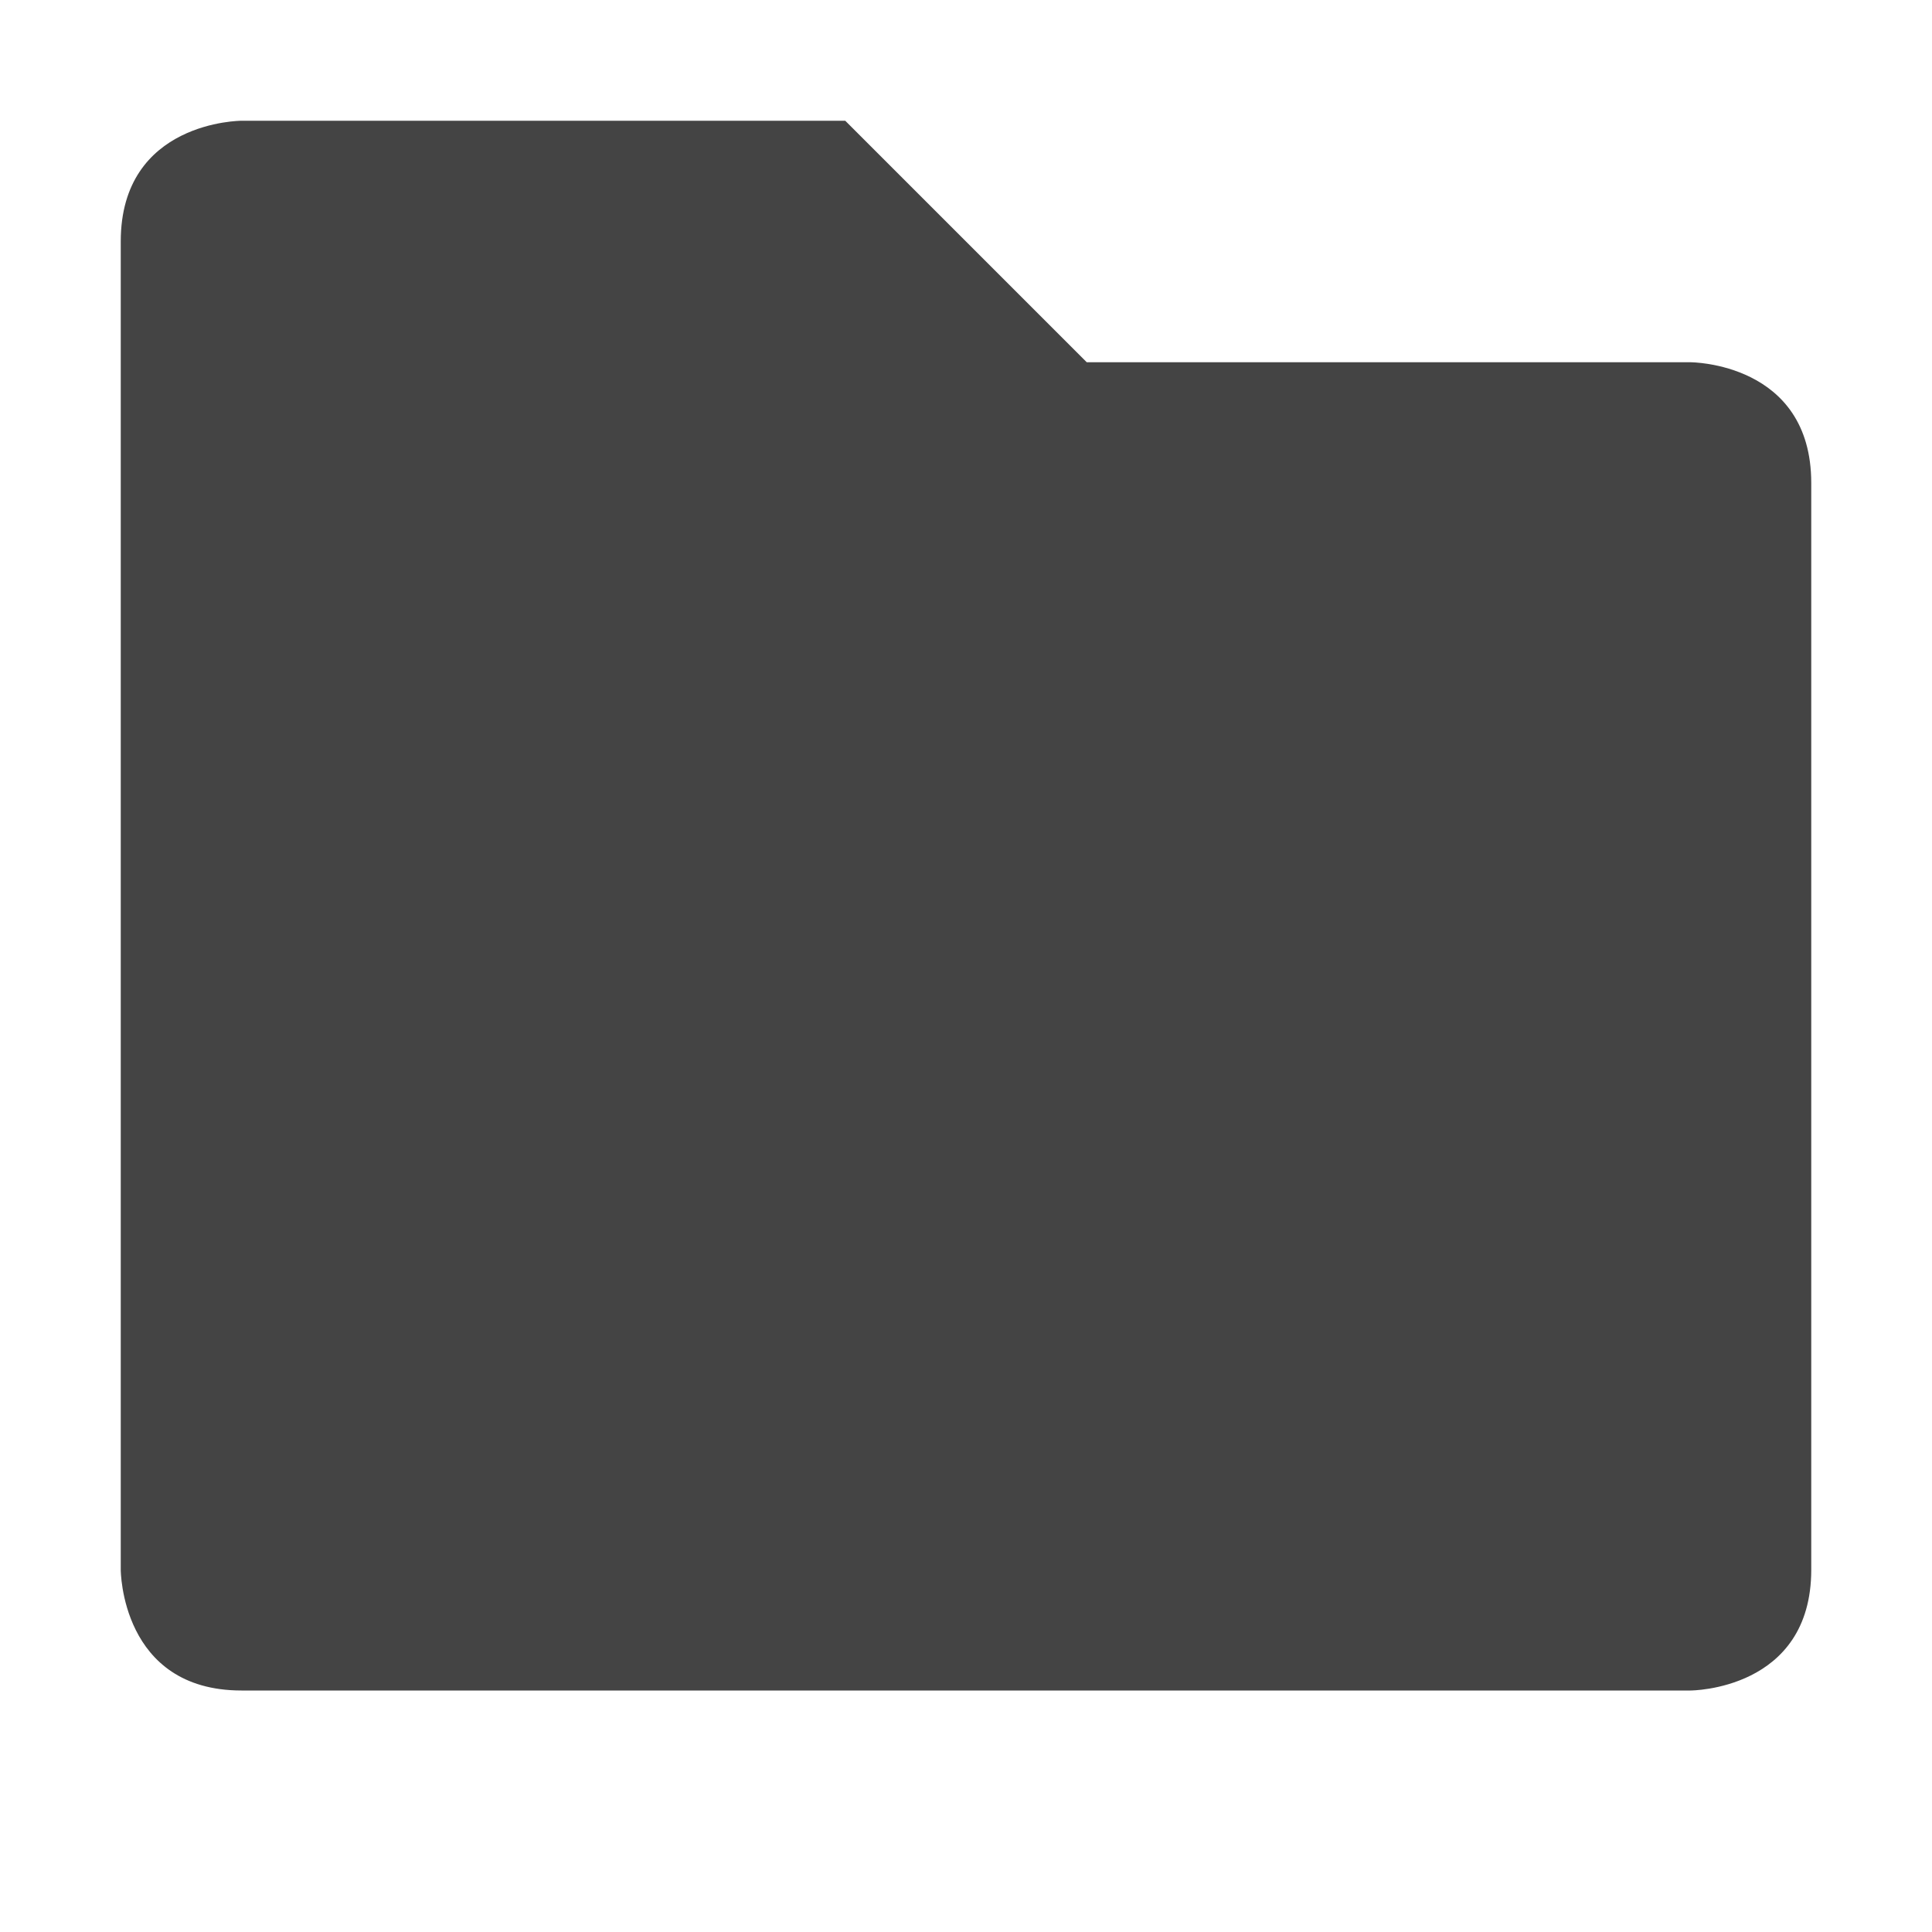
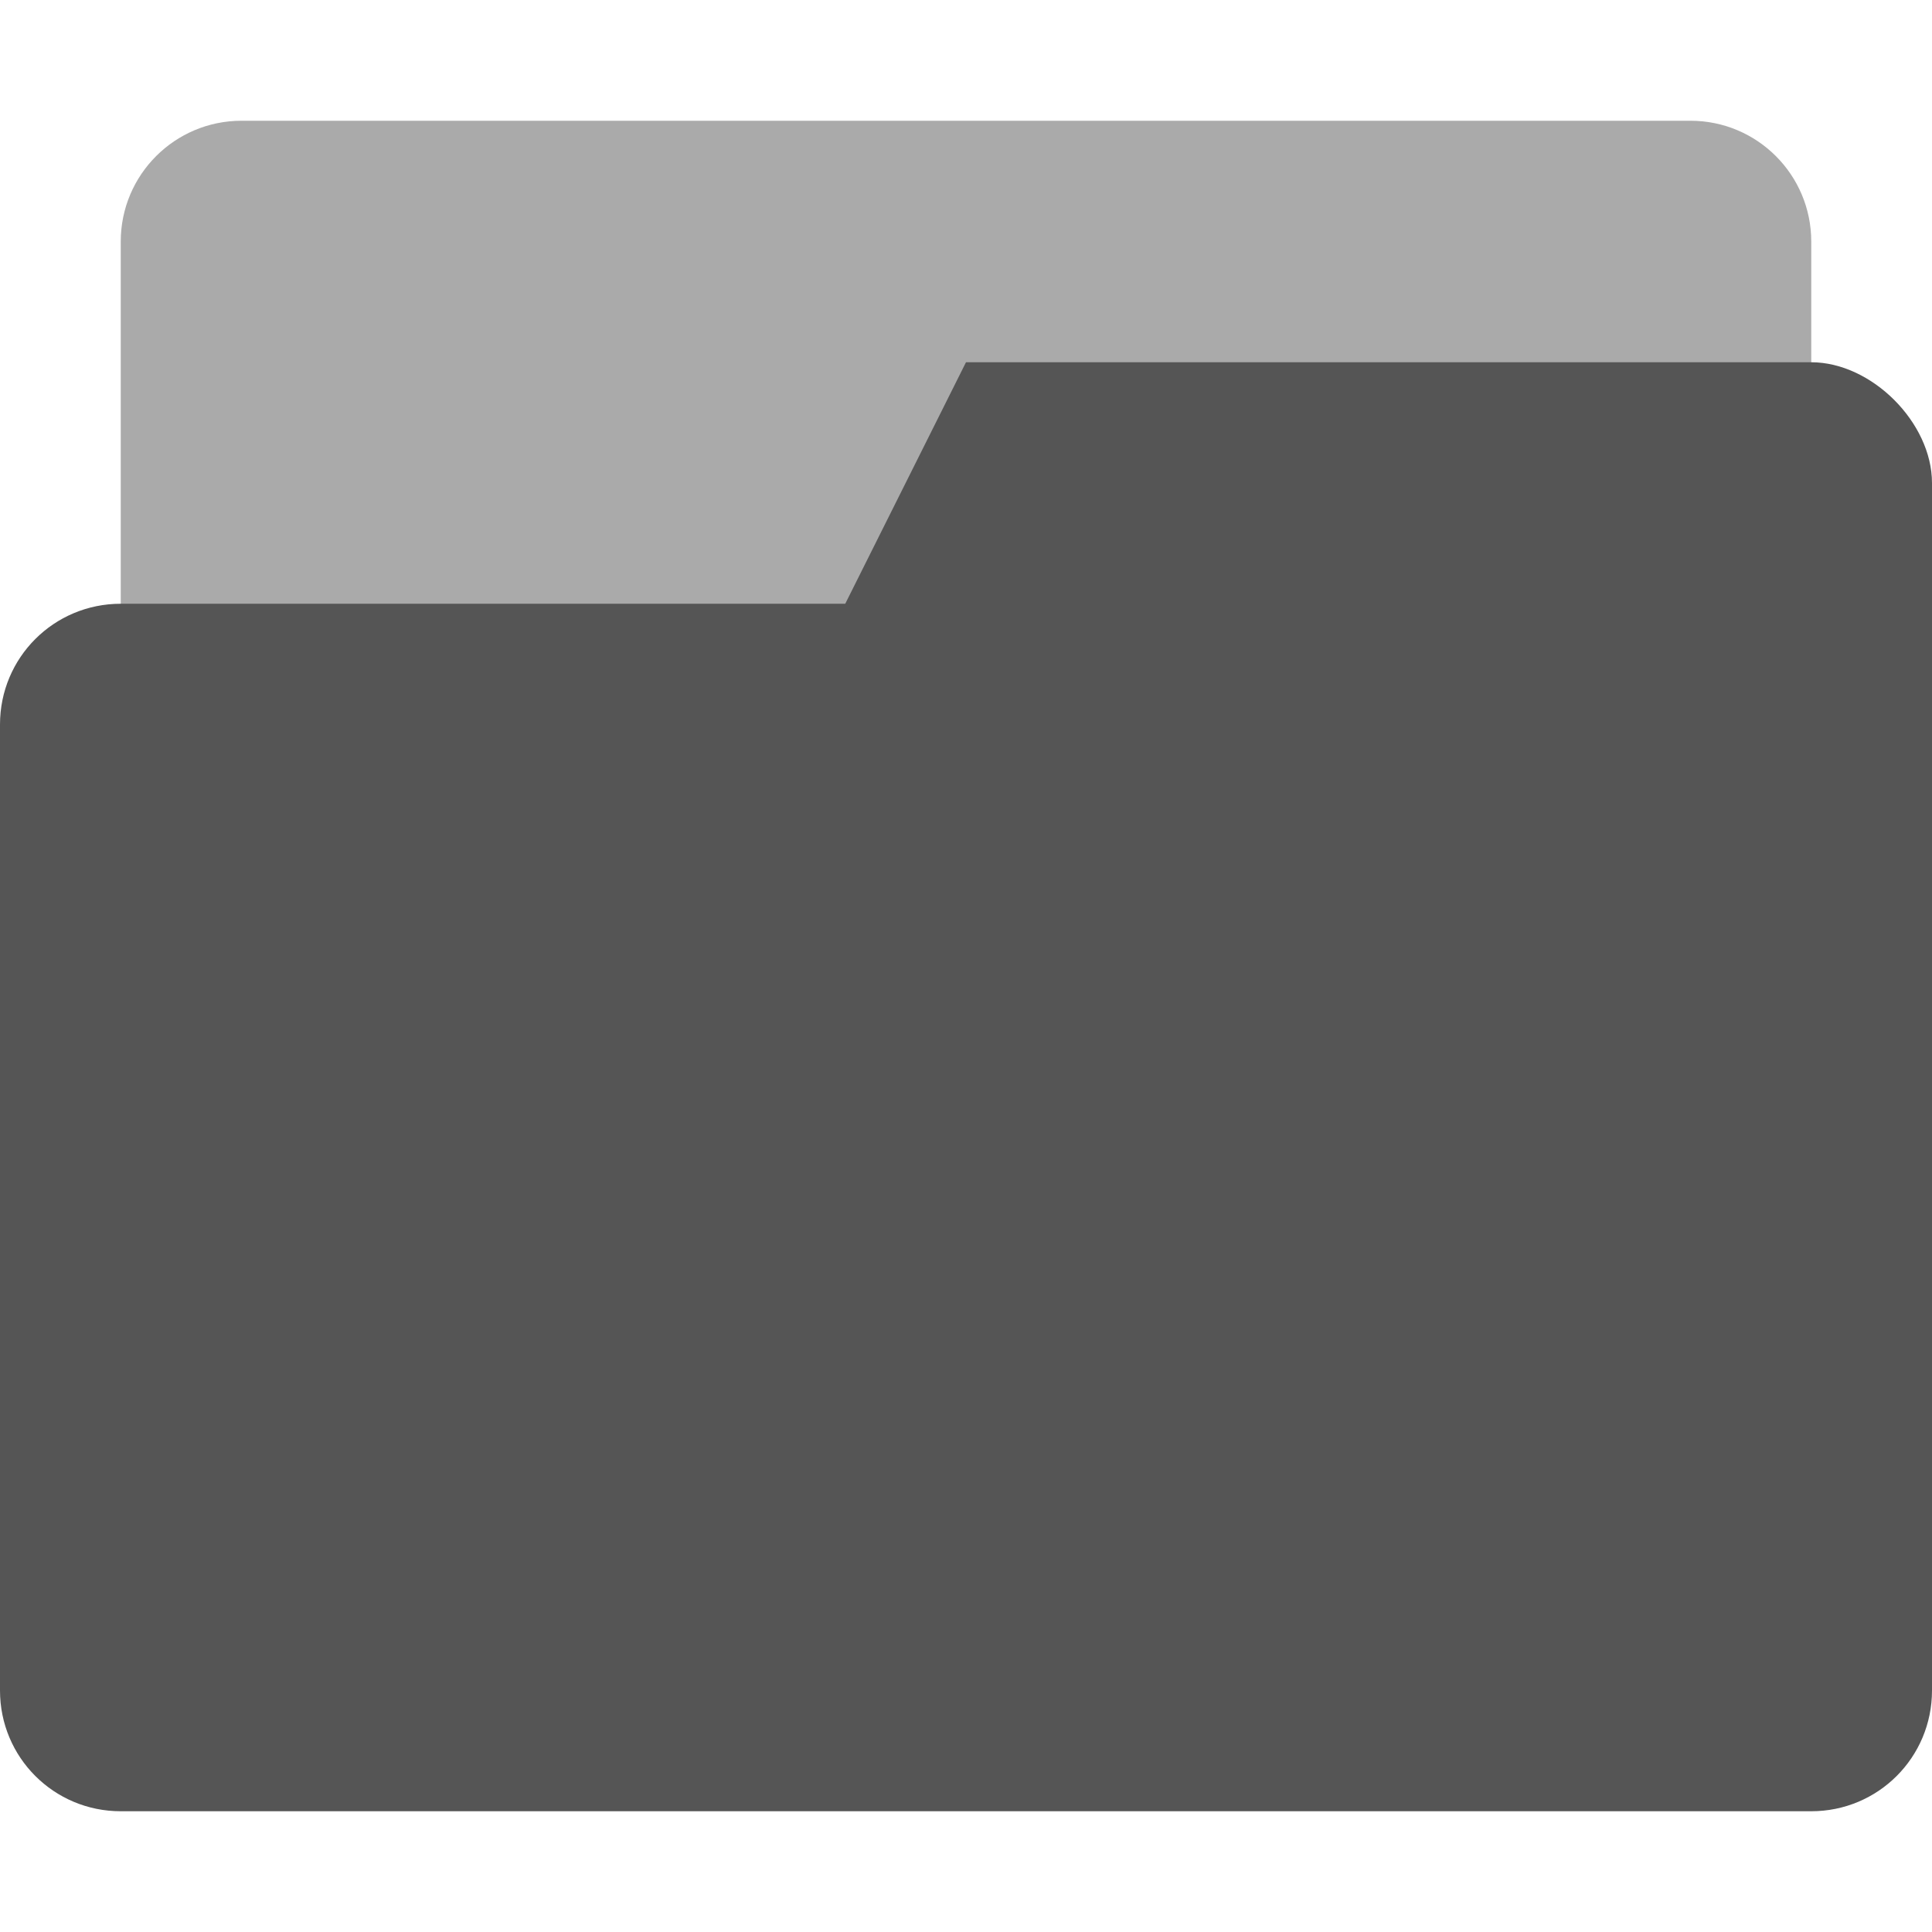
- <svg xmlns="http://www.w3.org/2000/svg" width="16" height="16" version="1.1">
-   <path style="fill:#444444" d="M 1,2 V 13 C 1,13 1,14 2,14 H 14 C 14,14 15,14 15,13 V 4 C 15,3 14,3 14,3 H 9 L 7,1 H 2 C 2,1 1,1 1,2 Z" />
+ <svg xmlns="http://www.w3.org/2000/svg" width="16" height="16" version="1.1" id="svg4">
+   <defs id="defs8" />
+   <rect style="display:inline;opacity:0.5;fill:#565656;fill-opacity:1;stroke:none;stroke-width:1;stroke-linecap:round;stroke-linejoin:miter;stroke-miterlimit:4;stroke-dasharray:none;stroke-opacity:1;paint-order:stroke markers fill;enable-background:new" id="rect23" width="14" height="5" x="1" y="1" rx="1" ry="1" />
+   <path style="display:inline;fill:#555555;fill-opacity:1;stroke:none;enable-background:new" d="M 8,3 7,5 H 1 C 0.446,5 0,5.446 0,6 v 8 c 0,0.554 0.446,1 1,1 h 14 c 0.554,0 1,-0.446 1,-1 V 8 6 4 C 16,3.5 15.5,3 15,3 Z" id="path4-3" />
</svg>
